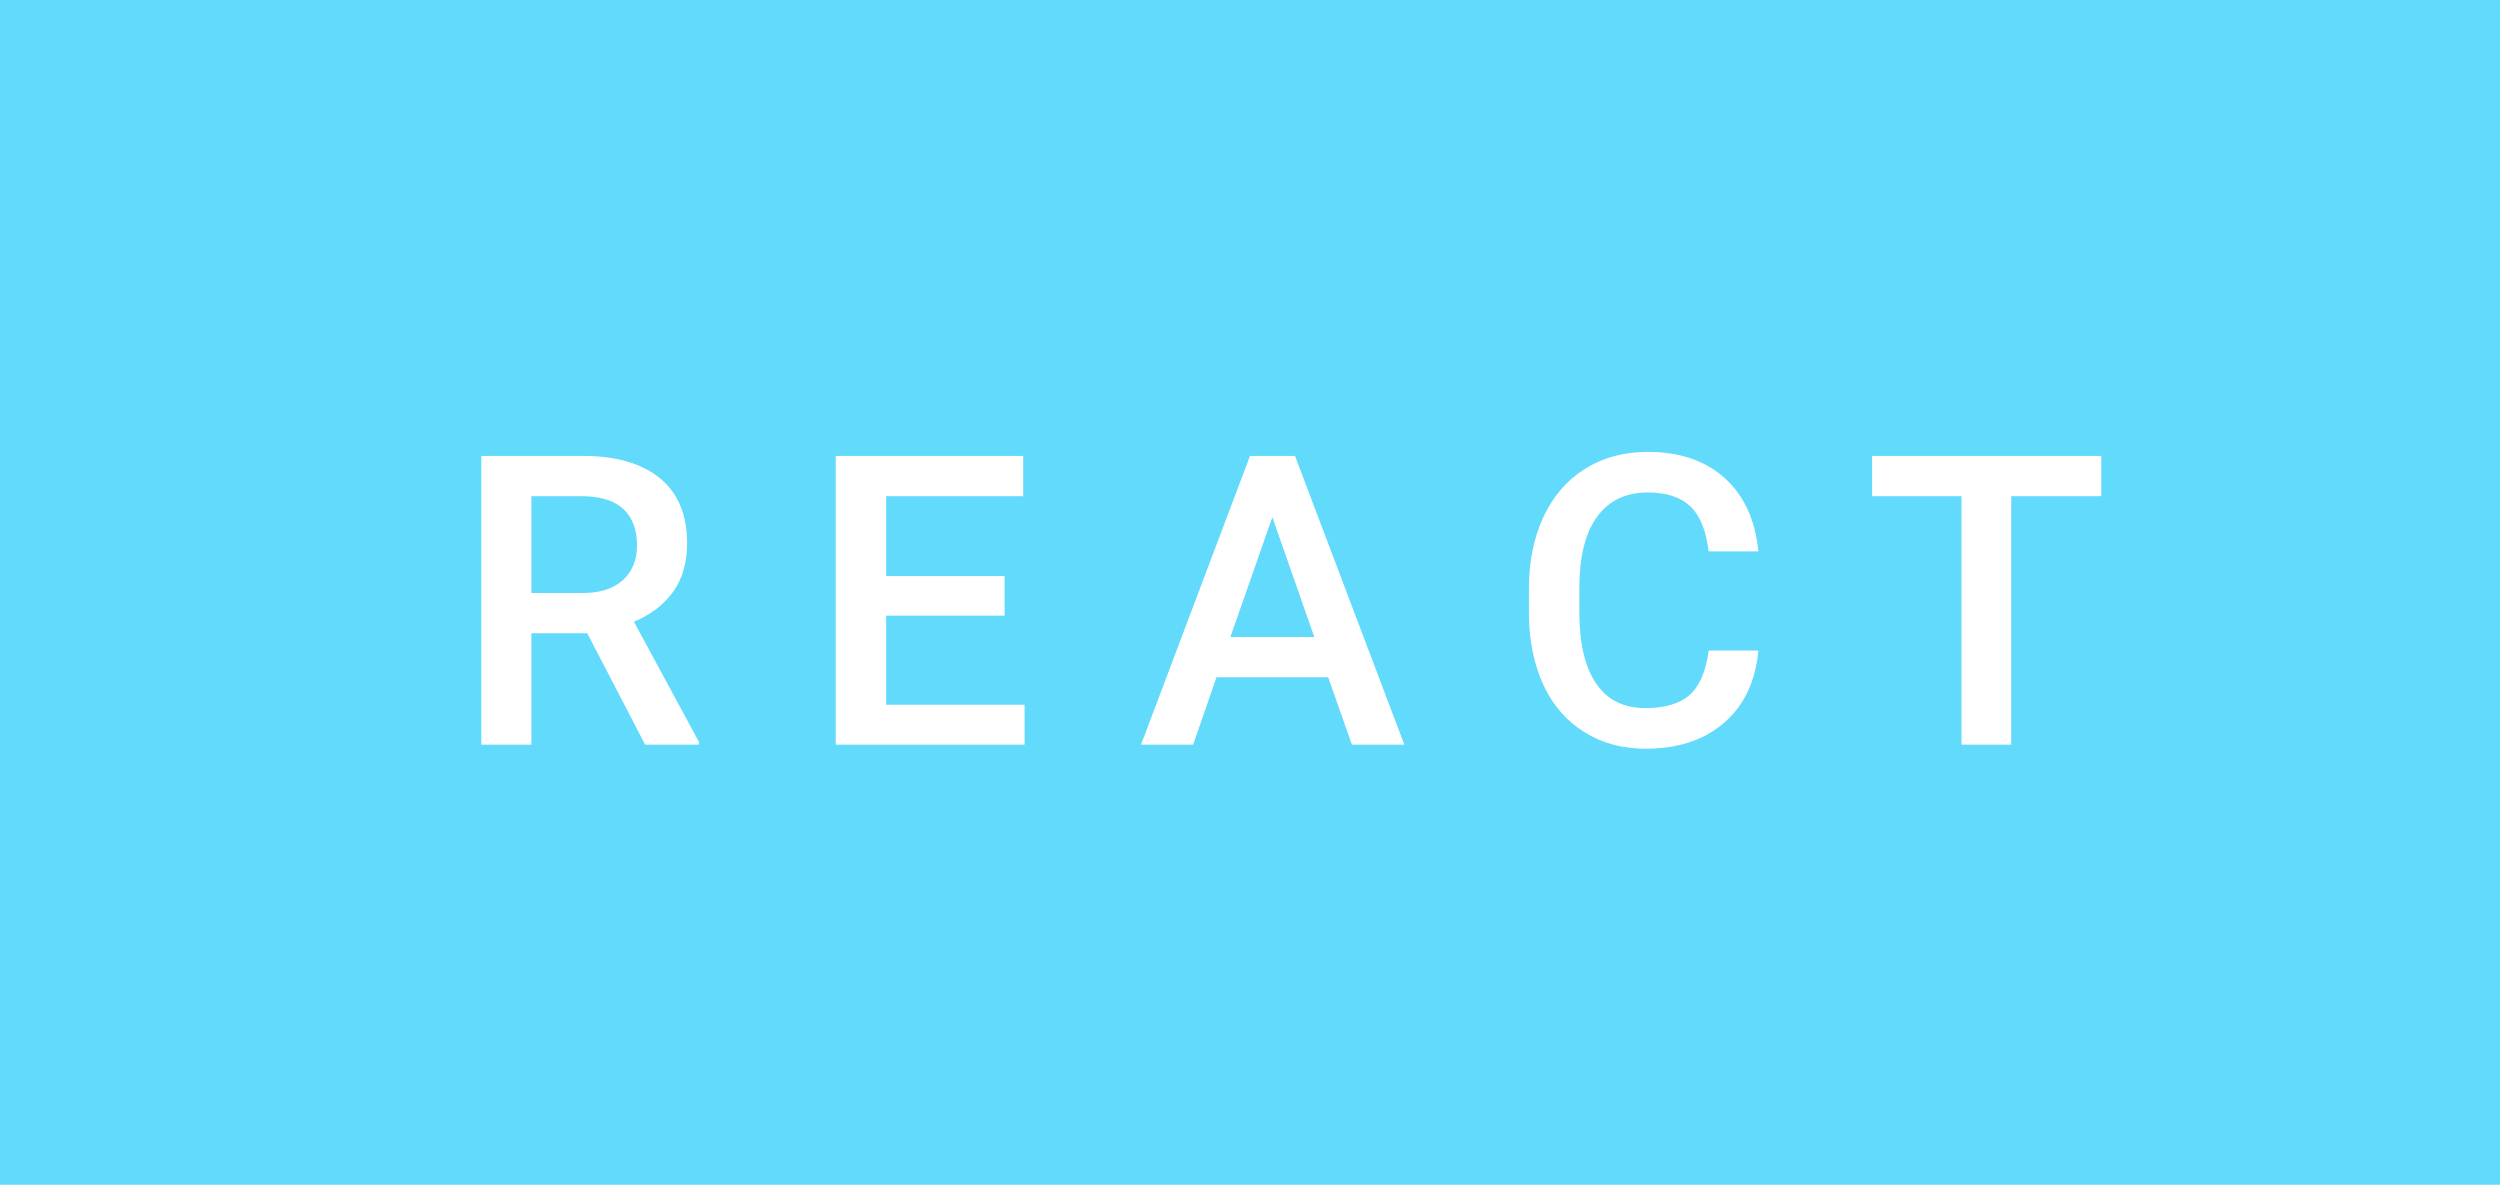
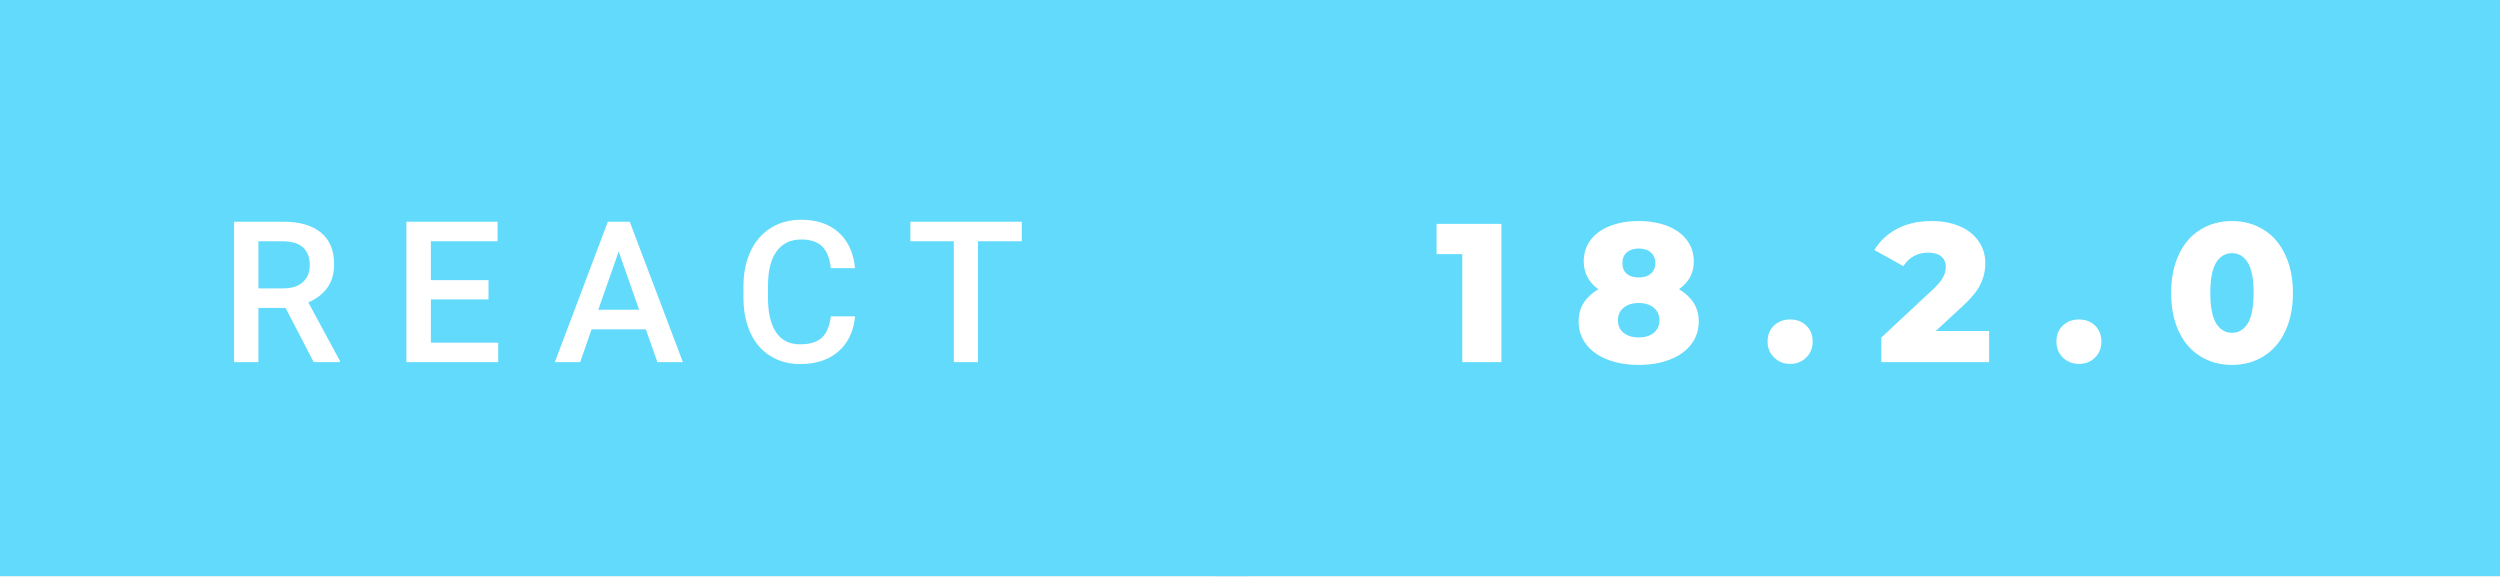
- <svg xmlns="http://www.w3.org/2000/svg" width="73.86" height="35" viewBox="0 0 73.86 35">
-   <rect class="svg__rect" x="0" y="0" width="73.86" height="35" fill="#61DAFB" />
-   <rect class="svg__rect" x="73.86" y="0" width="0" height="35" fill="#389AD5" />
+ <svg xmlns="http://www.w3.org/2000/svg" width="151.89" height="35" viewBox="0 0 151.89 35">
+   <rect class="svg__rect" x="0" y="0" width="75.86" height="35" fill="#61DAFB" />
+   <rect class="svg__rect" x="73.86" y="0" width="78.03" height="35" fill="#61DAFB" />
  <path class="svg__text" d="M15.70 22L14.22 22L14.22 13.47L17.22 13.47Q18.69 13.47 19.50 14.13Q20.30 14.79 20.30 16.05L20.30 16.05Q20.30 16.90 19.89 17.48Q19.47 18.06 18.73 18.37L18.73 18.37L20.65 21.92L20.65 22L19.06 22L17.35 18.71L15.70 18.71L15.70 22ZM15.70 14.66L15.70 17.52L17.22 17.52Q17.97 17.52 18.39 17.15Q18.82 16.77 18.82 16.11L18.82 16.11Q18.82 15.43 18.43 15.05Q18.04 14.68 17.26 14.66L17.26 14.66L15.70 14.66ZM30.27 22L24.69 22L24.69 13.47L30.23 13.47L30.23 14.66L26.18 14.66L26.18 17.02L29.68 17.02L29.68 18.19L26.18 18.19L26.18 20.82L30.27 20.82L30.27 22ZM35.25 22L33.71 22L36.93 13.47L38.26 13.47L41.49 22L39.94 22L39.24 20.01L35.94 20.01L35.25 22ZM37.59 15.28L36.35 18.82L38.83 18.82L37.59 15.28ZM45.17 18.19L45.17 18.19L45.17 17.39Q45.17 16.19 45.60 15.27Q46.03 14.35 46.83 13.85Q47.63 13.35 48.68 13.35L48.68 13.35Q50.09 13.35 50.95 14.12Q51.81 14.89 51.95 16.29L51.95 16.29L50.48 16.29Q50.37 15.37 49.94 14.96Q49.51 14.55 48.68 14.55L48.68 14.55Q47.71 14.55 47.19 15.26Q46.67 15.96 46.66 17.33L46.66 17.33L46.66 18.09Q46.66 19.47 47.16 20.20Q47.65 20.92 48.61 20.92L48.61 20.92Q49.48 20.92 49.92 20.53Q50.36 20.14 50.48 19.22L50.48 19.22L51.95 19.22Q51.82 20.59 50.94 21.35Q50.06 22.12 48.61 22.12L48.61 22.12Q47.59 22.12 46.81 21.63Q46.03 21.15 45.61 20.26Q45.19 19.37 45.17 18.19ZM57.95 14.66L55.31 14.66L55.31 13.47L62.08 13.47L62.08 14.66L59.42 14.66L59.42 22L57.95 22L57.95 14.66Z" fill="#FFFFFF" />
-   <path class="svg__text" d="" fill="#FFFFFF" x="86.86" />
+   <path class="svg__text" d="M88.84 15.44L87.28 15.44L87.28 13.60L91.22 13.60L91.22 22L88.84 22L88.84 15.44ZM95.91 19.53L95.91 19.53Q95.91 18.89 96.22 18.40Q96.54 17.91 97.11 17.57L97.11 17.57Q96.68 17.27 96.45 16.84Q96.22 16.41 96.22 15.88L96.22 15.88Q96.22 15.15 96.63 14.59Q97.05 14.03 97.82 13.73Q98.58 13.43 99.56 13.43L99.56 13.43Q100.55 13.43 101.31 13.73Q102.07 14.03 102.49 14.59Q102.91 15.15 102.91 15.88L102.91 15.88Q102.91 16.41 102.68 16.84Q102.44 17.27 102.01 17.57L102.01 17.57Q102.58 17.91 102.90 18.40Q103.21 18.89 103.21 19.53L103.21 19.53Q103.21 20.32 102.75 20.92Q102.30 21.52 101.47 21.84Q100.64 22.17 99.56 22.17L99.56 22.17Q98.48 22.17 97.65 21.84Q96.83 21.52 96.37 20.92Q95.91 20.32 95.91 19.53ZM98.30 19.46L98.30 19.46Q98.30 19.94 98.64 20.22Q98.99 20.50 99.56 20.50L99.56 20.50Q100.14 20.50 100.48 20.22Q100.82 19.94 100.82 19.46L100.82 19.46Q100.82 18.98 100.48 18.70Q100.14 18.41 99.56 18.41L99.56 18.41Q98.99 18.41 98.64 18.70Q98.30 18.98 98.30 19.46ZM98.57 15.99L98.57 15.99Q98.57 16.40 98.83 16.63Q99.10 16.86 99.56 16.86L99.56 16.86Q100.02 16.86 100.29 16.63Q100.57 16.40 100.57 15.99L100.57 15.99Q100.57 15.57 100.29 15.33Q100.02 15.10 99.56 15.10L99.56 15.10Q99.12 15.10 98.84 15.33Q98.57 15.57 98.57 15.99ZM107.39 20.75L107.39 20.75Q107.39 20.15 107.78 19.78Q108.17 19.41 108.76 19.41L108.76 19.41Q109.36 19.41 109.74 19.78Q110.13 20.15 110.13 20.75L110.13 20.75Q110.13 21.34 109.74 21.72Q109.35 22.11 108.76 22.11L108.76 22.11Q108.18 22.11 107.79 21.72Q107.39 21.34 107.39 20.75ZM115.64 16.17L113.88 15.19Q114.37 14.37 115.26 13.90Q116.14 13.43 117.36 13.43L117.36 13.43Q118.32 13.43 119.05 13.74Q119.79 14.05 120.20 14.64Q120.62 15.22 120.62 15.99L120.62 15.99Q120.62 16.67 120.32 17.28Q120.03 17.89 119.19 18.65L119.19 18.65L117.61 20.11L120.85 20.11L120.85 22L114.30 22L114.30 20.51L117.45 17.57Q117.91 17.14 118.06 16.83Q118.22 16.53 118.22 16.22L118.22 16.22Q118.22 15.81 117.94 15.58Q117.67 15.35 117.14 15.35L117.14 15.35Q116.67 15.35 116.28 15.56Q115.89 15.77 115.64 16.17L115.64 16.17ZM124.94 20.75L124.94 20.75Q124.94 20.15 125.33 19.78Q125.72 19.41 126.31 19.41L126.31 19.41Q126.91 19.41 127.29 19.78Q127.67 20.15 127.67 20.75L127.67 20.75Q127.67 21.34 127.29 21.72Q126.90 22.11 126.31 22.11L126.31 22.11Q125.73 22.11 125.33 21.72Q124.94 21.34 124.94 20.75ZM131.91 17.80L131.91 17.80Q131.91 16.45 132.38 15.46Q132.85 14.46 133.69 13.95Q134.53 13.43 135.61 13.43L135.61 13.43Q136.67 13.43 137.52 13.95Q138.36 14.46 138.83 15.46Q139.31 16.45 139.31 17.80L139.31 17.80Q139.31 19.15 138.83 20.15Q138.36 21.14 137.52 21.65Q136.68 22.17 135.61 22.17L135.61 22.17Q134.53 22.17 133.69 21.65Q132.85 21.14 132.38 20.15Q131.91 19.16 131.91 17.80ZM134.29 17.80L134.29 17.80Q134.29 19.06 134.64 19.64Q135.00 20.22 135.61 20.22L135.61 20.22Q136.21 20.22 136.57 19.64Q136.92 19.06 136.92 17.80L136.92 17.80Q136.92 16.54 136.57 15.96Q136.21 15.38 135.61 15.38L135.61 15.38Q135.00 15.38 134.64 15.96Q134.29 16.54 134.29 17.80Z" fill="#FFFFFF" x="86.86" />
</svg>
